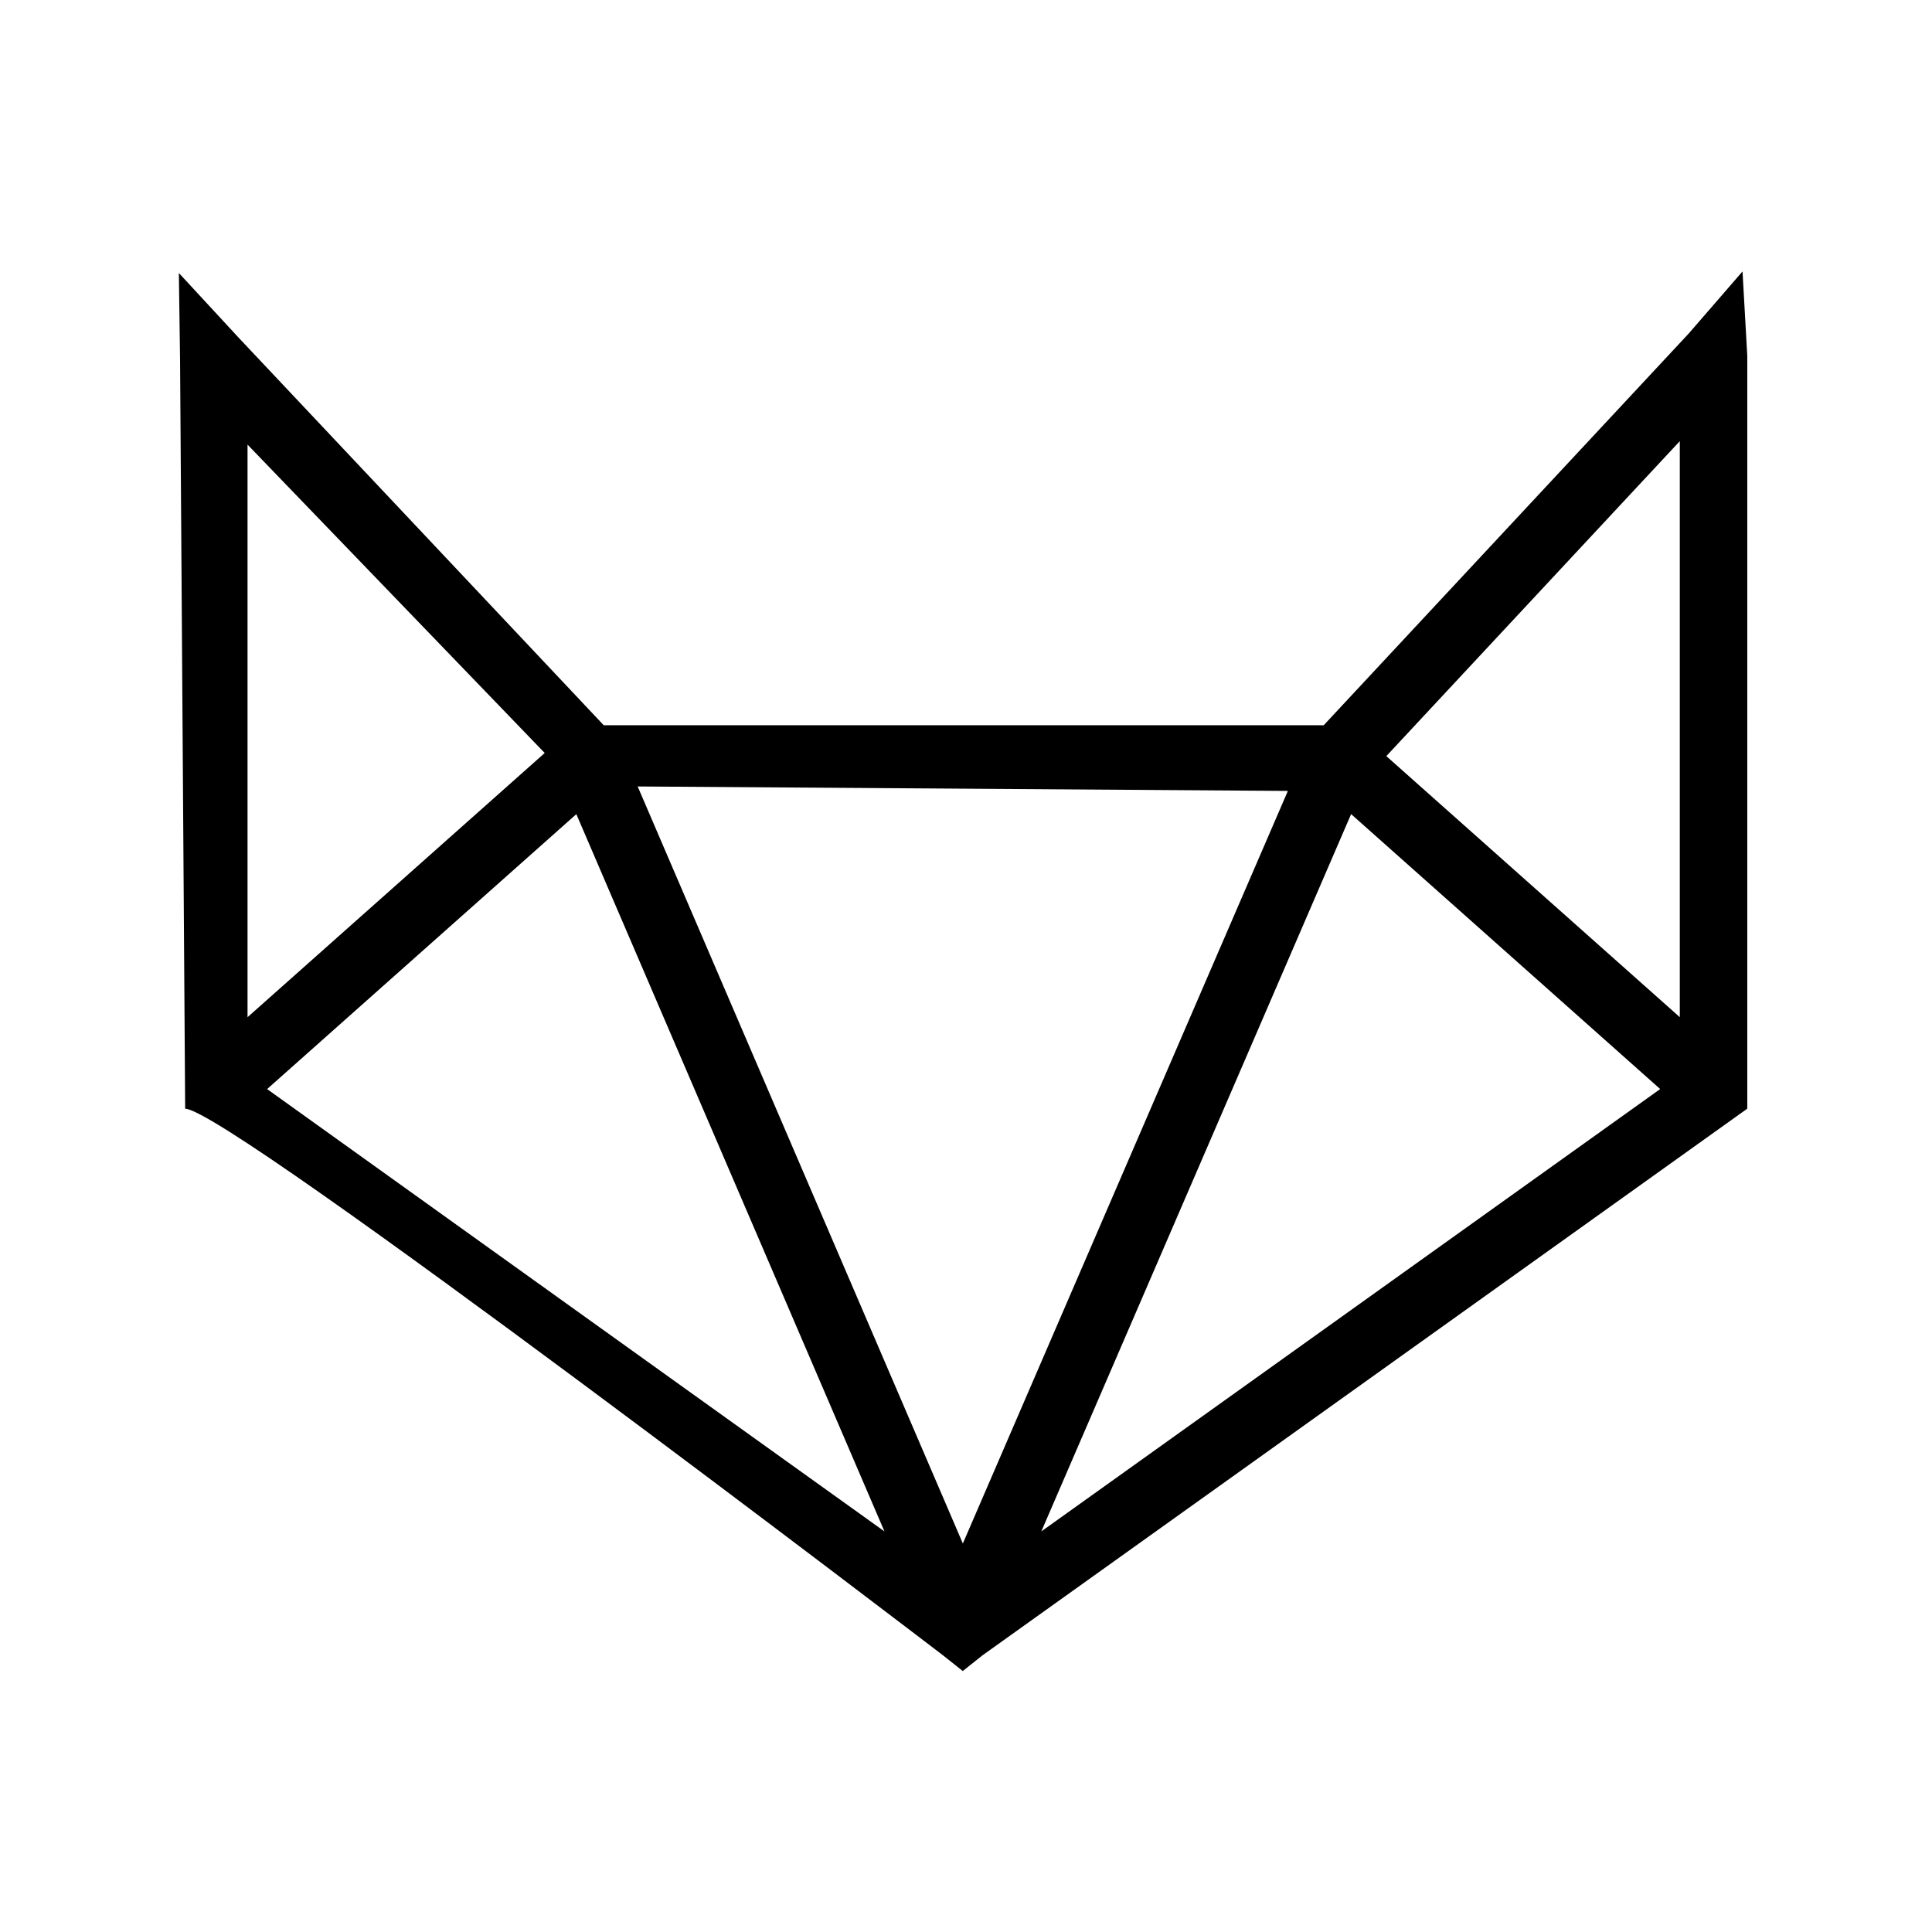
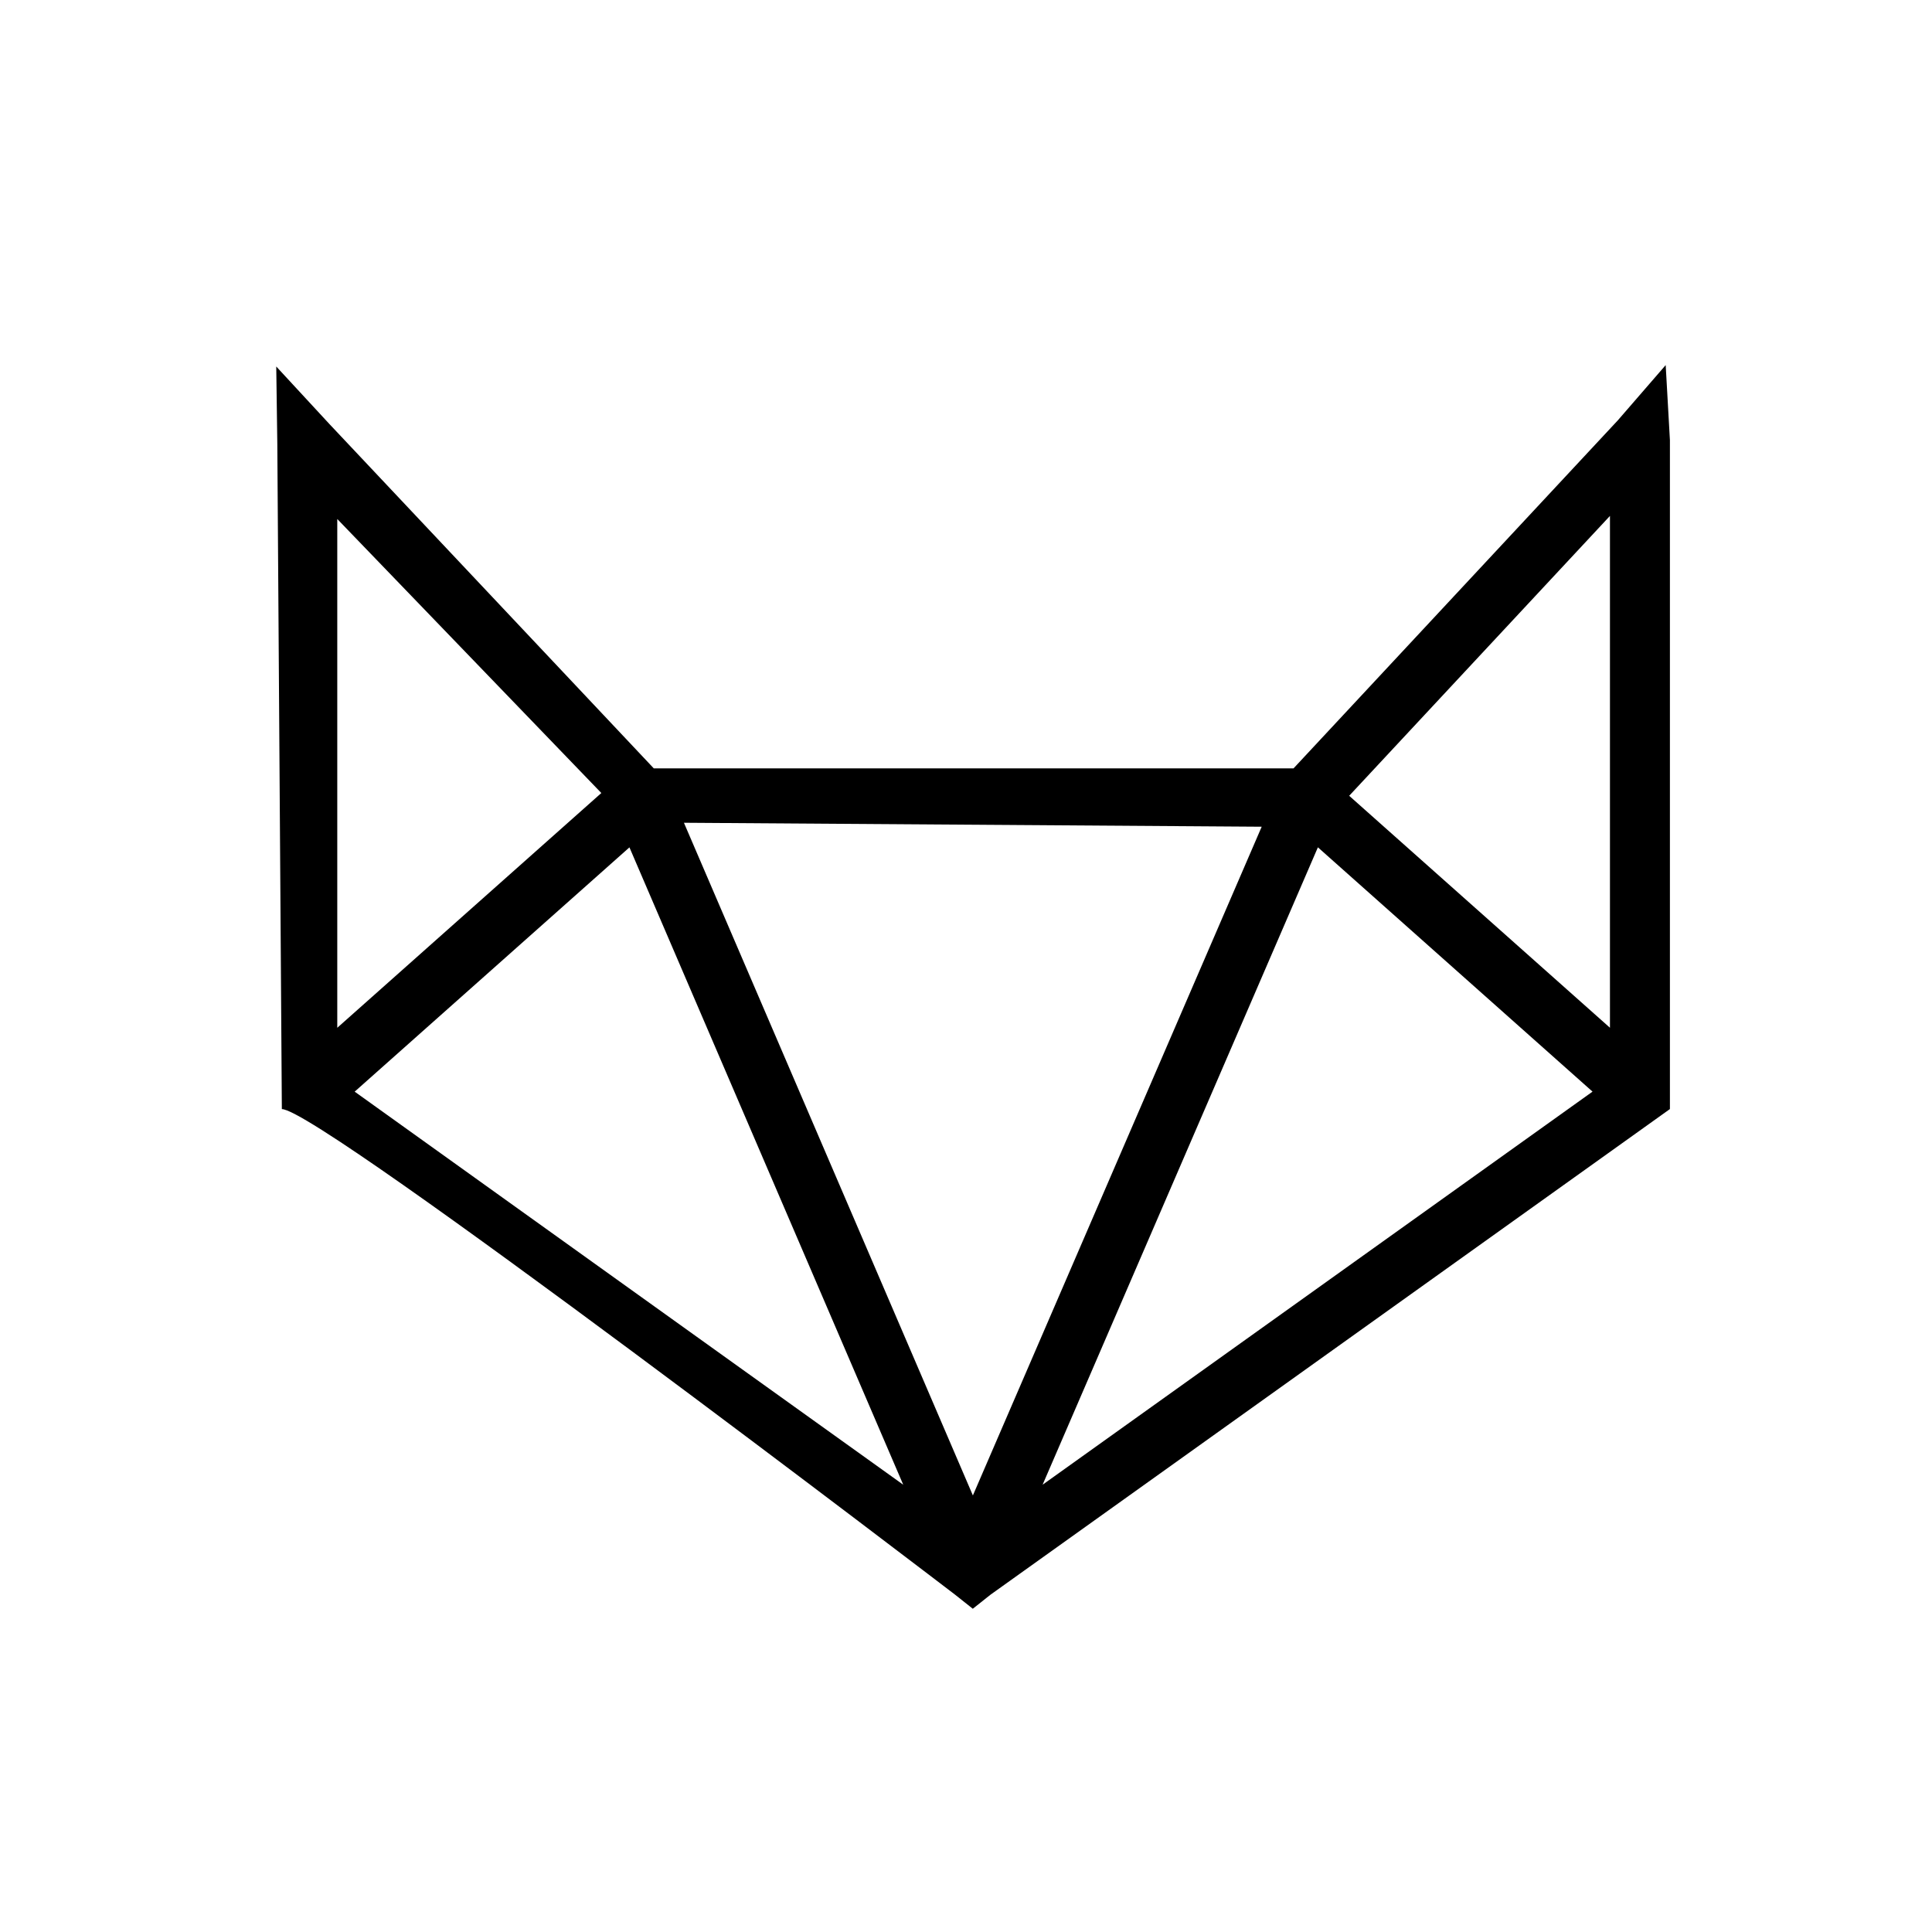
<svg xmlns="http://www.w3.org/2000/svg" width="333.333" height="333.333" viewBox="0 0 333.333 333.333" version="1.1" id="svg4308">
  <defs id="defs4302" />
  <g id="layer1" transform="translate(0,-789.1862)">
-     <path style="color:#000000;font-style:normal;font-variant:normal;font-weight:normal;font-stretch:normal;font-size:medium;line-height:normal;font-family:sans-serif;font-variant-ligatures:normal;font-variant-position:normal;font-variant-caps:normal;font-variant-numeric:normal;font-variant-alternates:normal;font-feature-settings:normal;text-indent:0;text-align:start;text-decoration:none;text-decoration-line:none;text-decoration-style:solid;text-decoration-color:#000000;letter-spacing:normal;word-spacing:normal;text-transform:none;writing-mode:lr-tb;direction:ltr;text-orientation:mixed;dominant-baseline:auto;baseline-shift:baseline;text-anchor:start;white-space:normal;shape-padding:0;clip-rule:nonzero;display:inline;overflow:visible;visibility:visible;opacity:1;isolation:auto;mix-blend-mode:normal;color-interpolation:sRGB;color-interpolation-filters:linearRGB;solid-color:#000000;solid-opacity:1;vector-effect:none;fill:#000000;fill-opacity:1;fill-rule:nonzero;stroke:none;stroke-width:11.526;stroke-linecap:butt;stroke-linejoin:miter;stroke-miterlimit:4;stroke-dasharray:none;stroke-dashoffset:0;stroke-opacity:1;color-rendering:auto;image-rendering:auto;shape-rendering:auto;text-rendering:auto;enable-background:accumulate" d="m 300.641,836.016 -9.297,10.729 -62.959,67.568 H 104.162 l -62.998,-66.875 -10.304,-11.15 0.207,15.022 0.88,129.17 c 7.321,-0.091 130.725,94.284 130.725,94.284 l 3.436,2.728 3.429,-2.726 131.926,-94.3 V 850.594 Z m -10.821,29.283 v 99.381 L 239.187,919.64 Z m -247.112,0.6 51.272,53.204 -51.272,45.584 z M 110.019,924.877 222.2,925.646 166.123,1055.489 Z m 123.092,4.769 53.326,47.436 -106.776,76.323 z m -133.674,0.009 53.162,123.752 -106.512,-76.32 z" id="path4894" />
+     <path style="color:#000000;font-style:normal;font-variant:normal;font-weight:normal;font-stretch:normal;font-size:medium;line-height:normal;font-family:sans-serif;font-variant-ligatures:normal;font-variant-position:normal;font-variant-caps:normal;font-variant-numeric:normal;font-variant-alternates:normal;font-feature-settings:normal;text-indent:0;text-align:start;text-decoration:none;text-decoration-line:none;text-decoration-style:solid;text-decoration-color:#000000;letter-spacing:normal;word-spacing:normal;text-transform:none;writing-mode:lr-tb;direction:ltr;text-orientation:mixed;dominant-baseline:auto;baseline-shift:baseline;text-anchor:start;white-space:normal;shape-padding:0;clip-rule:nonzero;display:inline;overflow:visible;visibility:visible;opacity:1;isolation:auto;mix-blend-mode:normal;color-interpolation:sRGB;color-interpolation-filters:linearRGB;solid-color:#000000;solid-opacity:1;vector-effect:none;fill:#000000;fill-opacity:1;fill-rule:nonzero;stroke:none;stroke-width:10.242;stroke-linecap:butt;stroke-linejoin:miter;stroke-miterlimit:4;stroke-dasharray:none;stroke-dashoffset:0;stroke-opacity:1;color-rendering:auto;image-rendering:auto;shape-rendering:auto;text-rendering:auto;enable-background:accumulate" d="m 287.385,852.178 -8.261,9.534 -55.944,60.04 H 112.797 l -55.979,-59.424 -9.156,-9.908 0.184,13.348 0.782,114.778 c 6.505,-0.081 116.16,83.779 116.16,83.779 l 3.053,2.424 3.047,-2.422 117.227,-83.793 V 865.132 Z M 277.77,878.199 v 88.308 l -44.992,-40.022 z m -219.58,0.533 45.56,47.276 -45.56,40.505 z m 59.811,52.407 99.682,0.683 -49.829,115.376 z m 109.378,4.238 47.384,42.151 -94.879,67.819 z m -118.78,0.008 47.239,109.964 -94.645,-67.817 z" id="path4894" />
  </g>
</svg>
